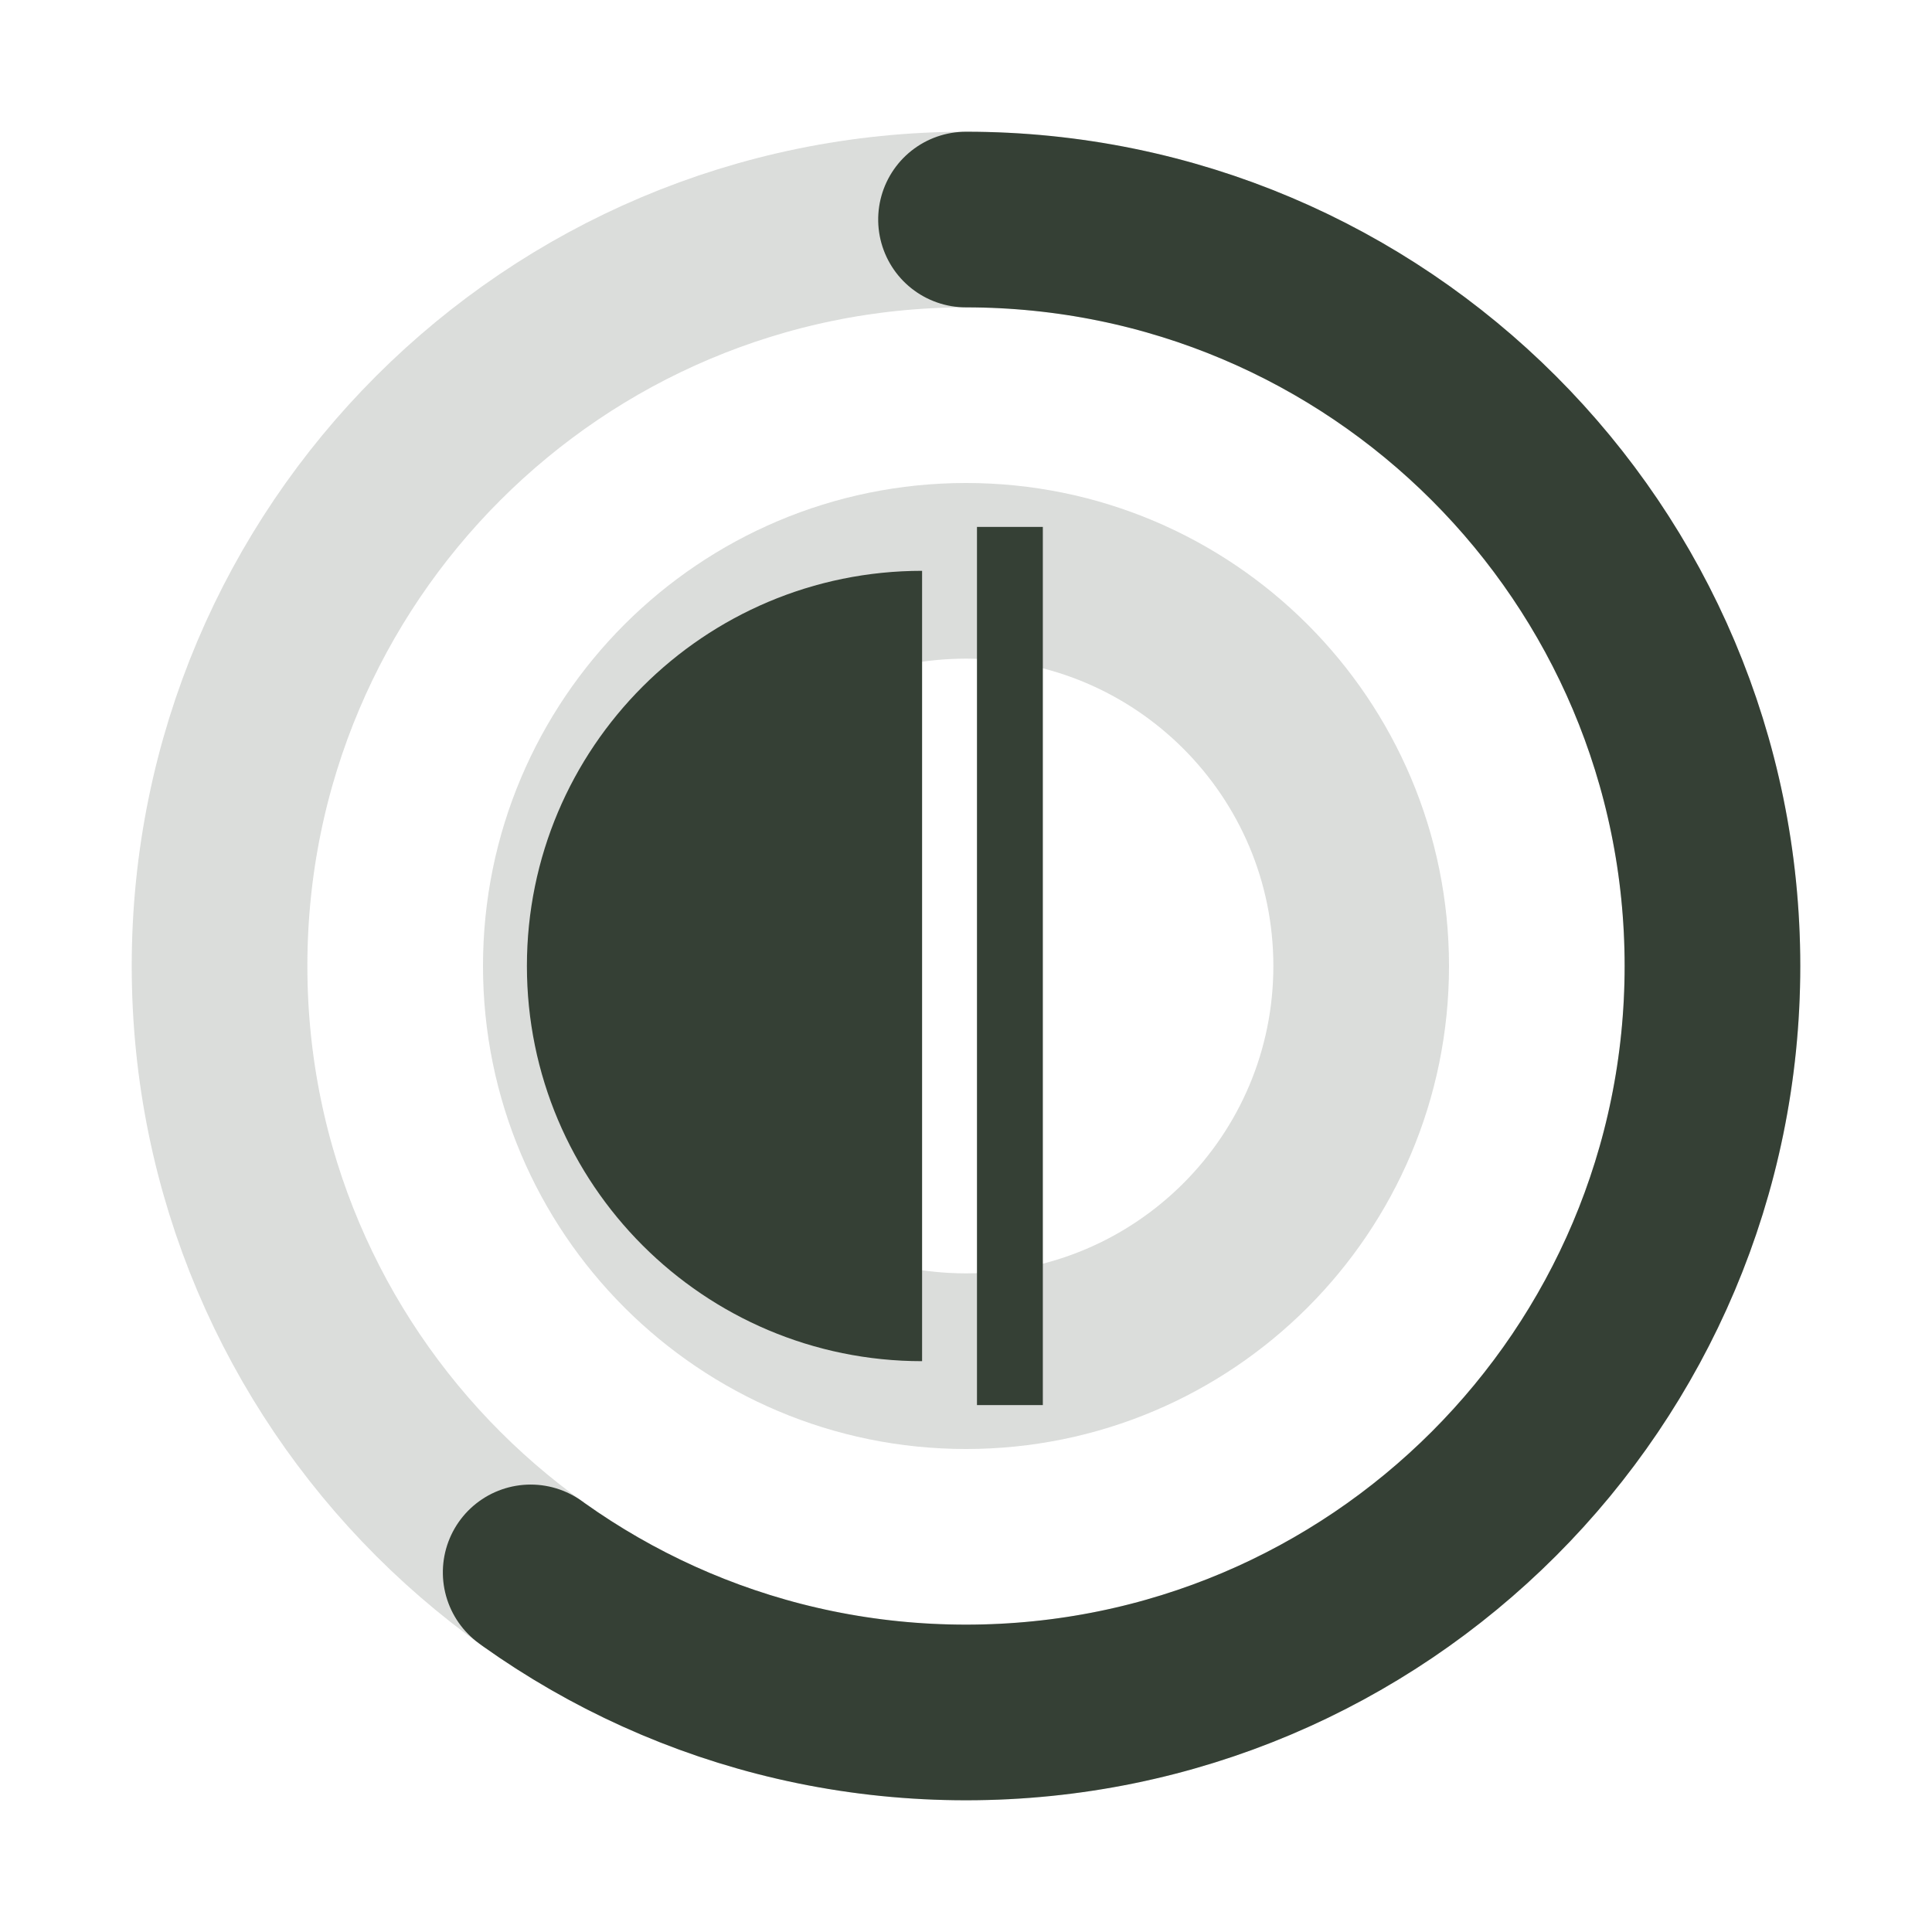
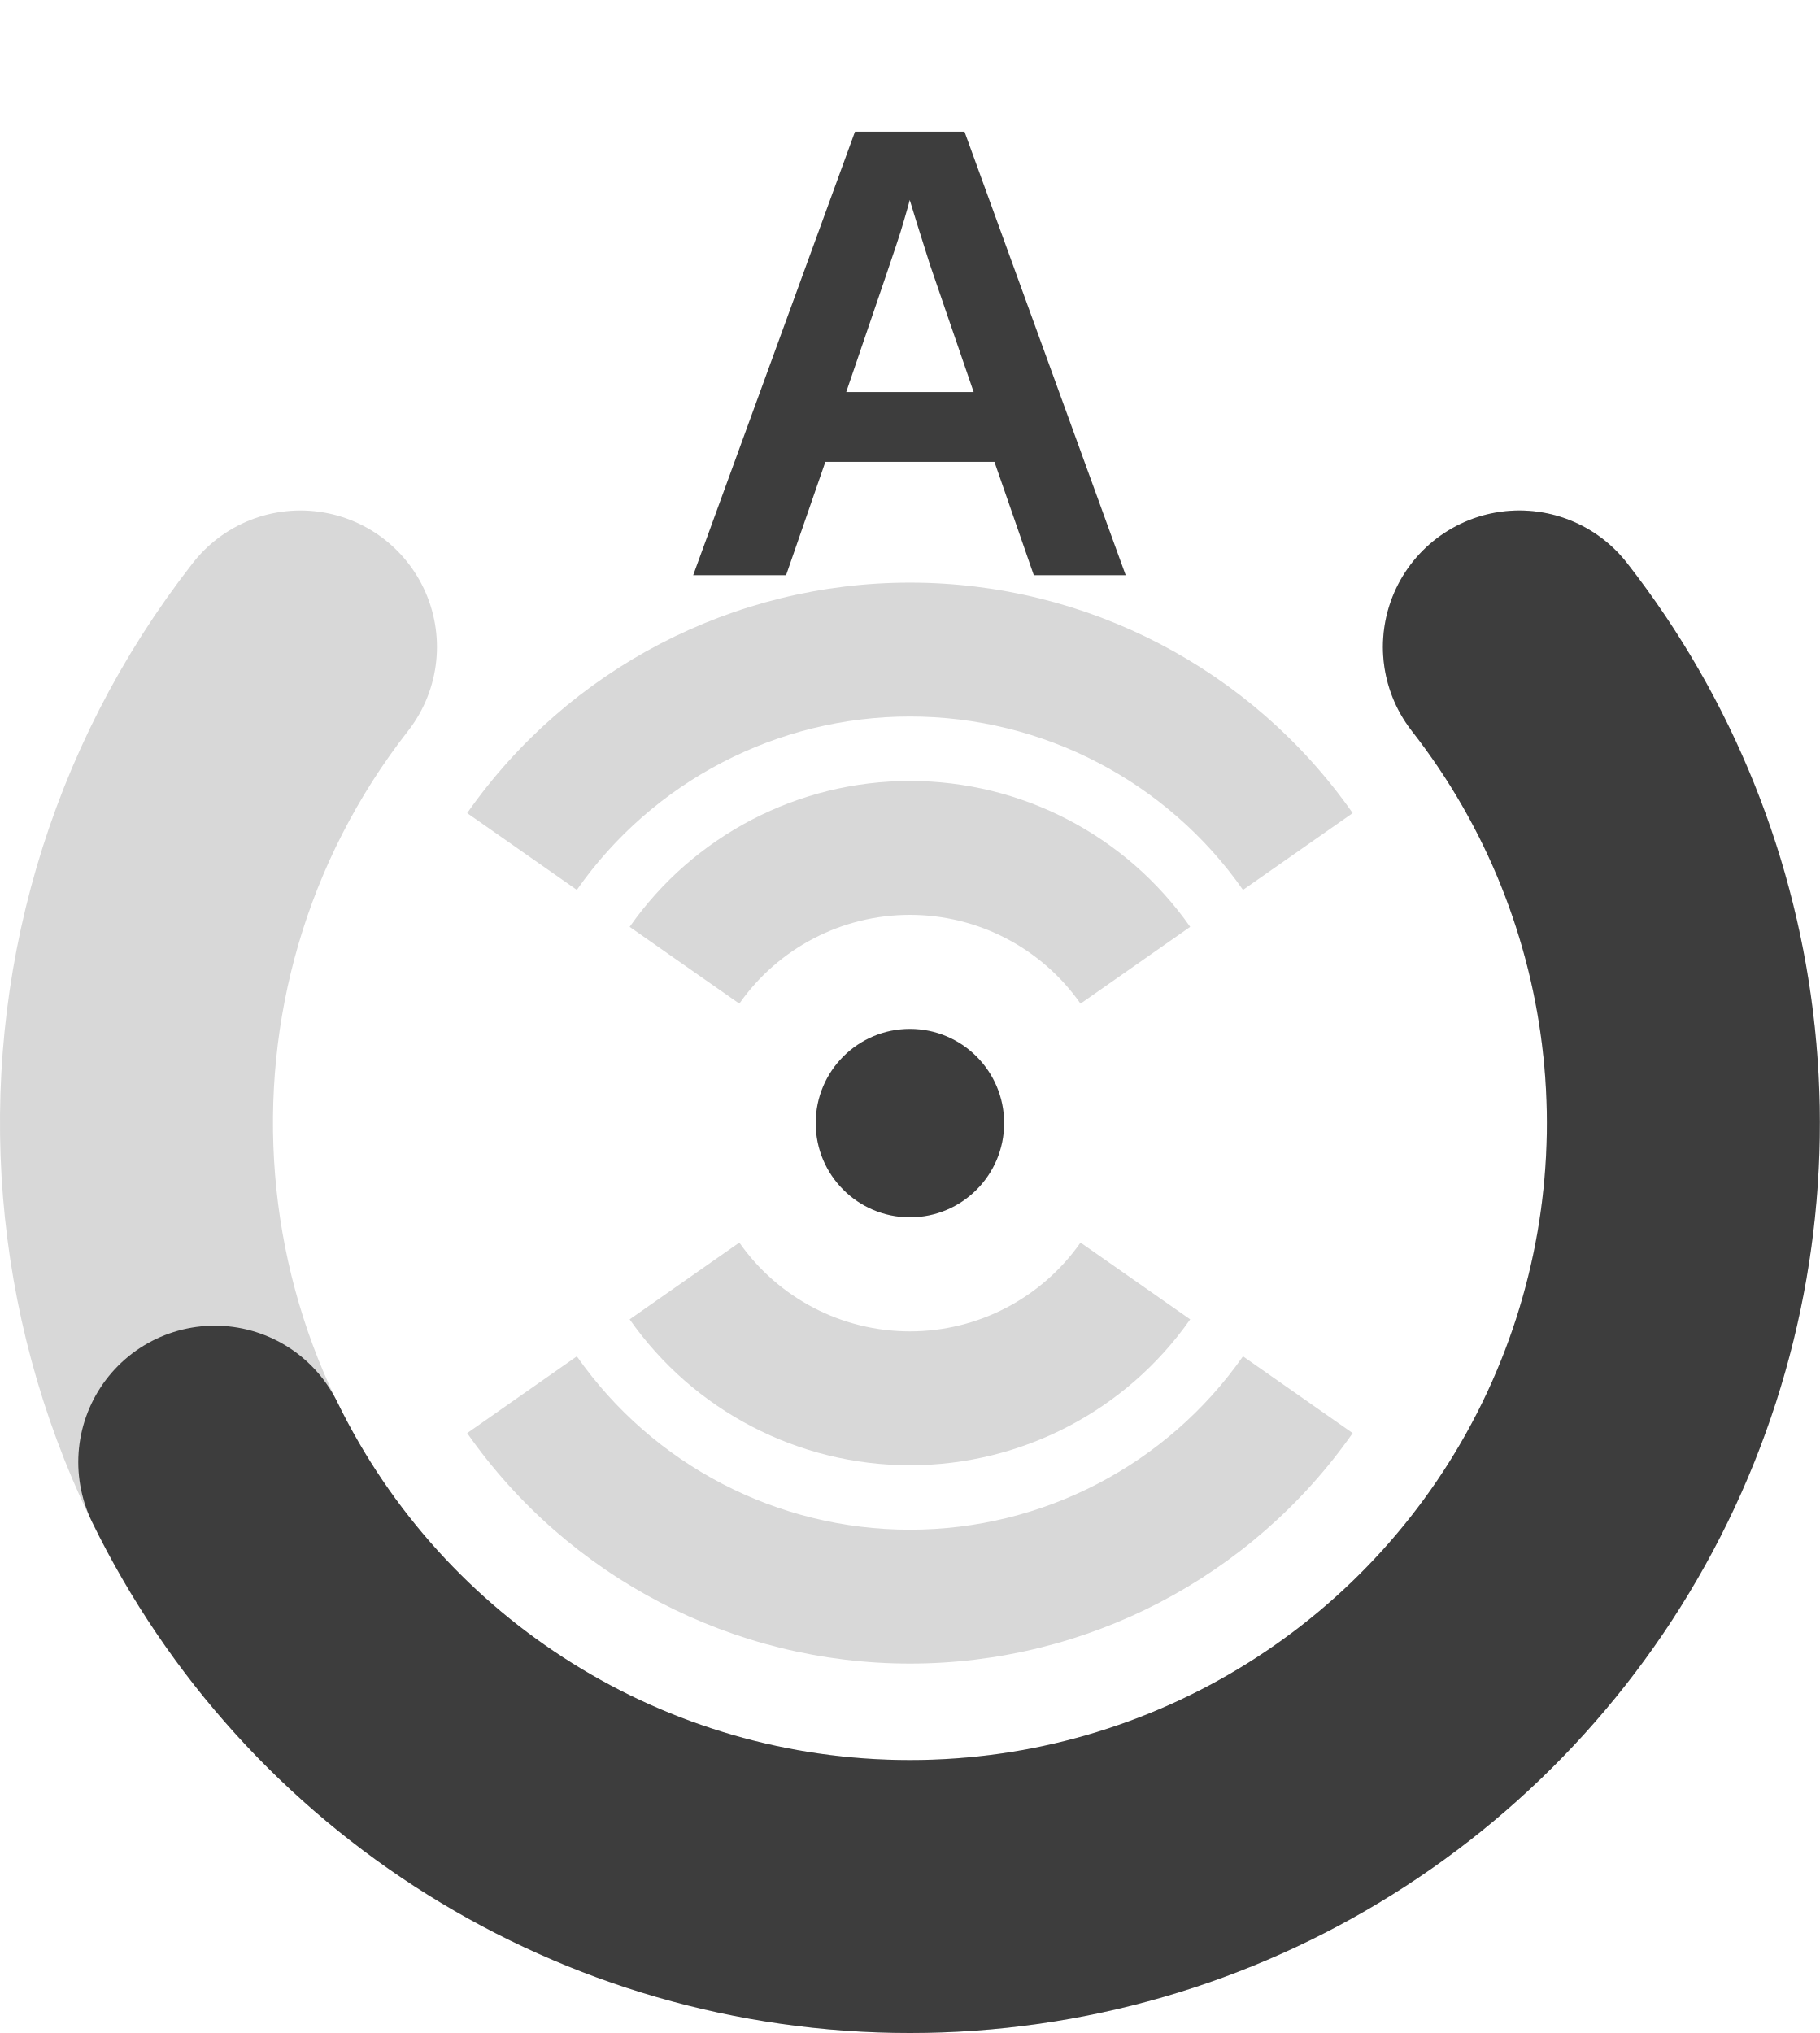
- <svg xmlns="http://www.w3.org/2000/svg" viewBox="0 0 44 44">
-   <g fill="none" stroke="#354035">
-     <circle cx="22" cy="22" r="17" stroke-width="4" opacity=".18" />
-     <circle cx="22" cy="22" r="17" stroke-width="4" stroke-linecap="round" pathLength="100" stroke-dasharray="64 100" transform="rotate(-90 22 22)" />
-     <circle cx="22" cy="22" r="9" stroke-width="4" opacity=".18" />
-     <path d="M21 13A9 9 0 0 0 21 31Z" fill="#354035" stroke="none" />
-     <path d="M23 12V32" stroke-width="1.5" />
-   </g>
+ <svg xmlns="http://www.w3.org/2000/svg" viewBox="0 0 367 410">
+   <path d="M306.41,130.472 A155.975,155.975 0 1 1 60.59,130.472" fill="none" stroke="#D8D8D8" stroke-width="55.05" stroke-linecap="round" />
+   <path d="M306.41,130.472 A155.975,155.975 0 1 1 43.311,294.875" fill="none" stroke="#3D3D3D" stroke-width="55.05" stroke-linecap="round" />
+   <text x="183.5" y="116" text-anchor="middle" font-family="Arial,sans-serif" font-size="130" font-weight="700" fill="#3D3D3D">A</text>
+   <path d="M240.021,186.923 A69.0,69.0 0 0 0 126.979,186.923 L149.096,202.41 A42.0,42.0 0 0 1 217.904,202.41 Z" fill="#D8D8D8" />
+   <path d="M272.788,163.98 A109.0,109.0 0 0 0 94.212,163.98 L116.33,179.467 A82.0,82.0 0 0 1 250.67,179.467 Z" fill="#D8D8D8" />
+   <path d="M126.979,266.077 A69.0,69.0 0 0 0 240.021,266.077 L217.904,250.59 A42.0,42.0 0 0 1 149.096,250.59 Z" fill="#D8D8D8" />
+   <path d="M94.212,289.02 A109.0,109.0 0 0 0 272.788,289.02 L250.67,273.533 A82.0,82.0 0 0 1 116.33,273.533 Z" fill="#D8D8D8" />
+   <circle cx="183.5" cy="226.5" r="19" fill="#3D3D3D" />
</svg>
